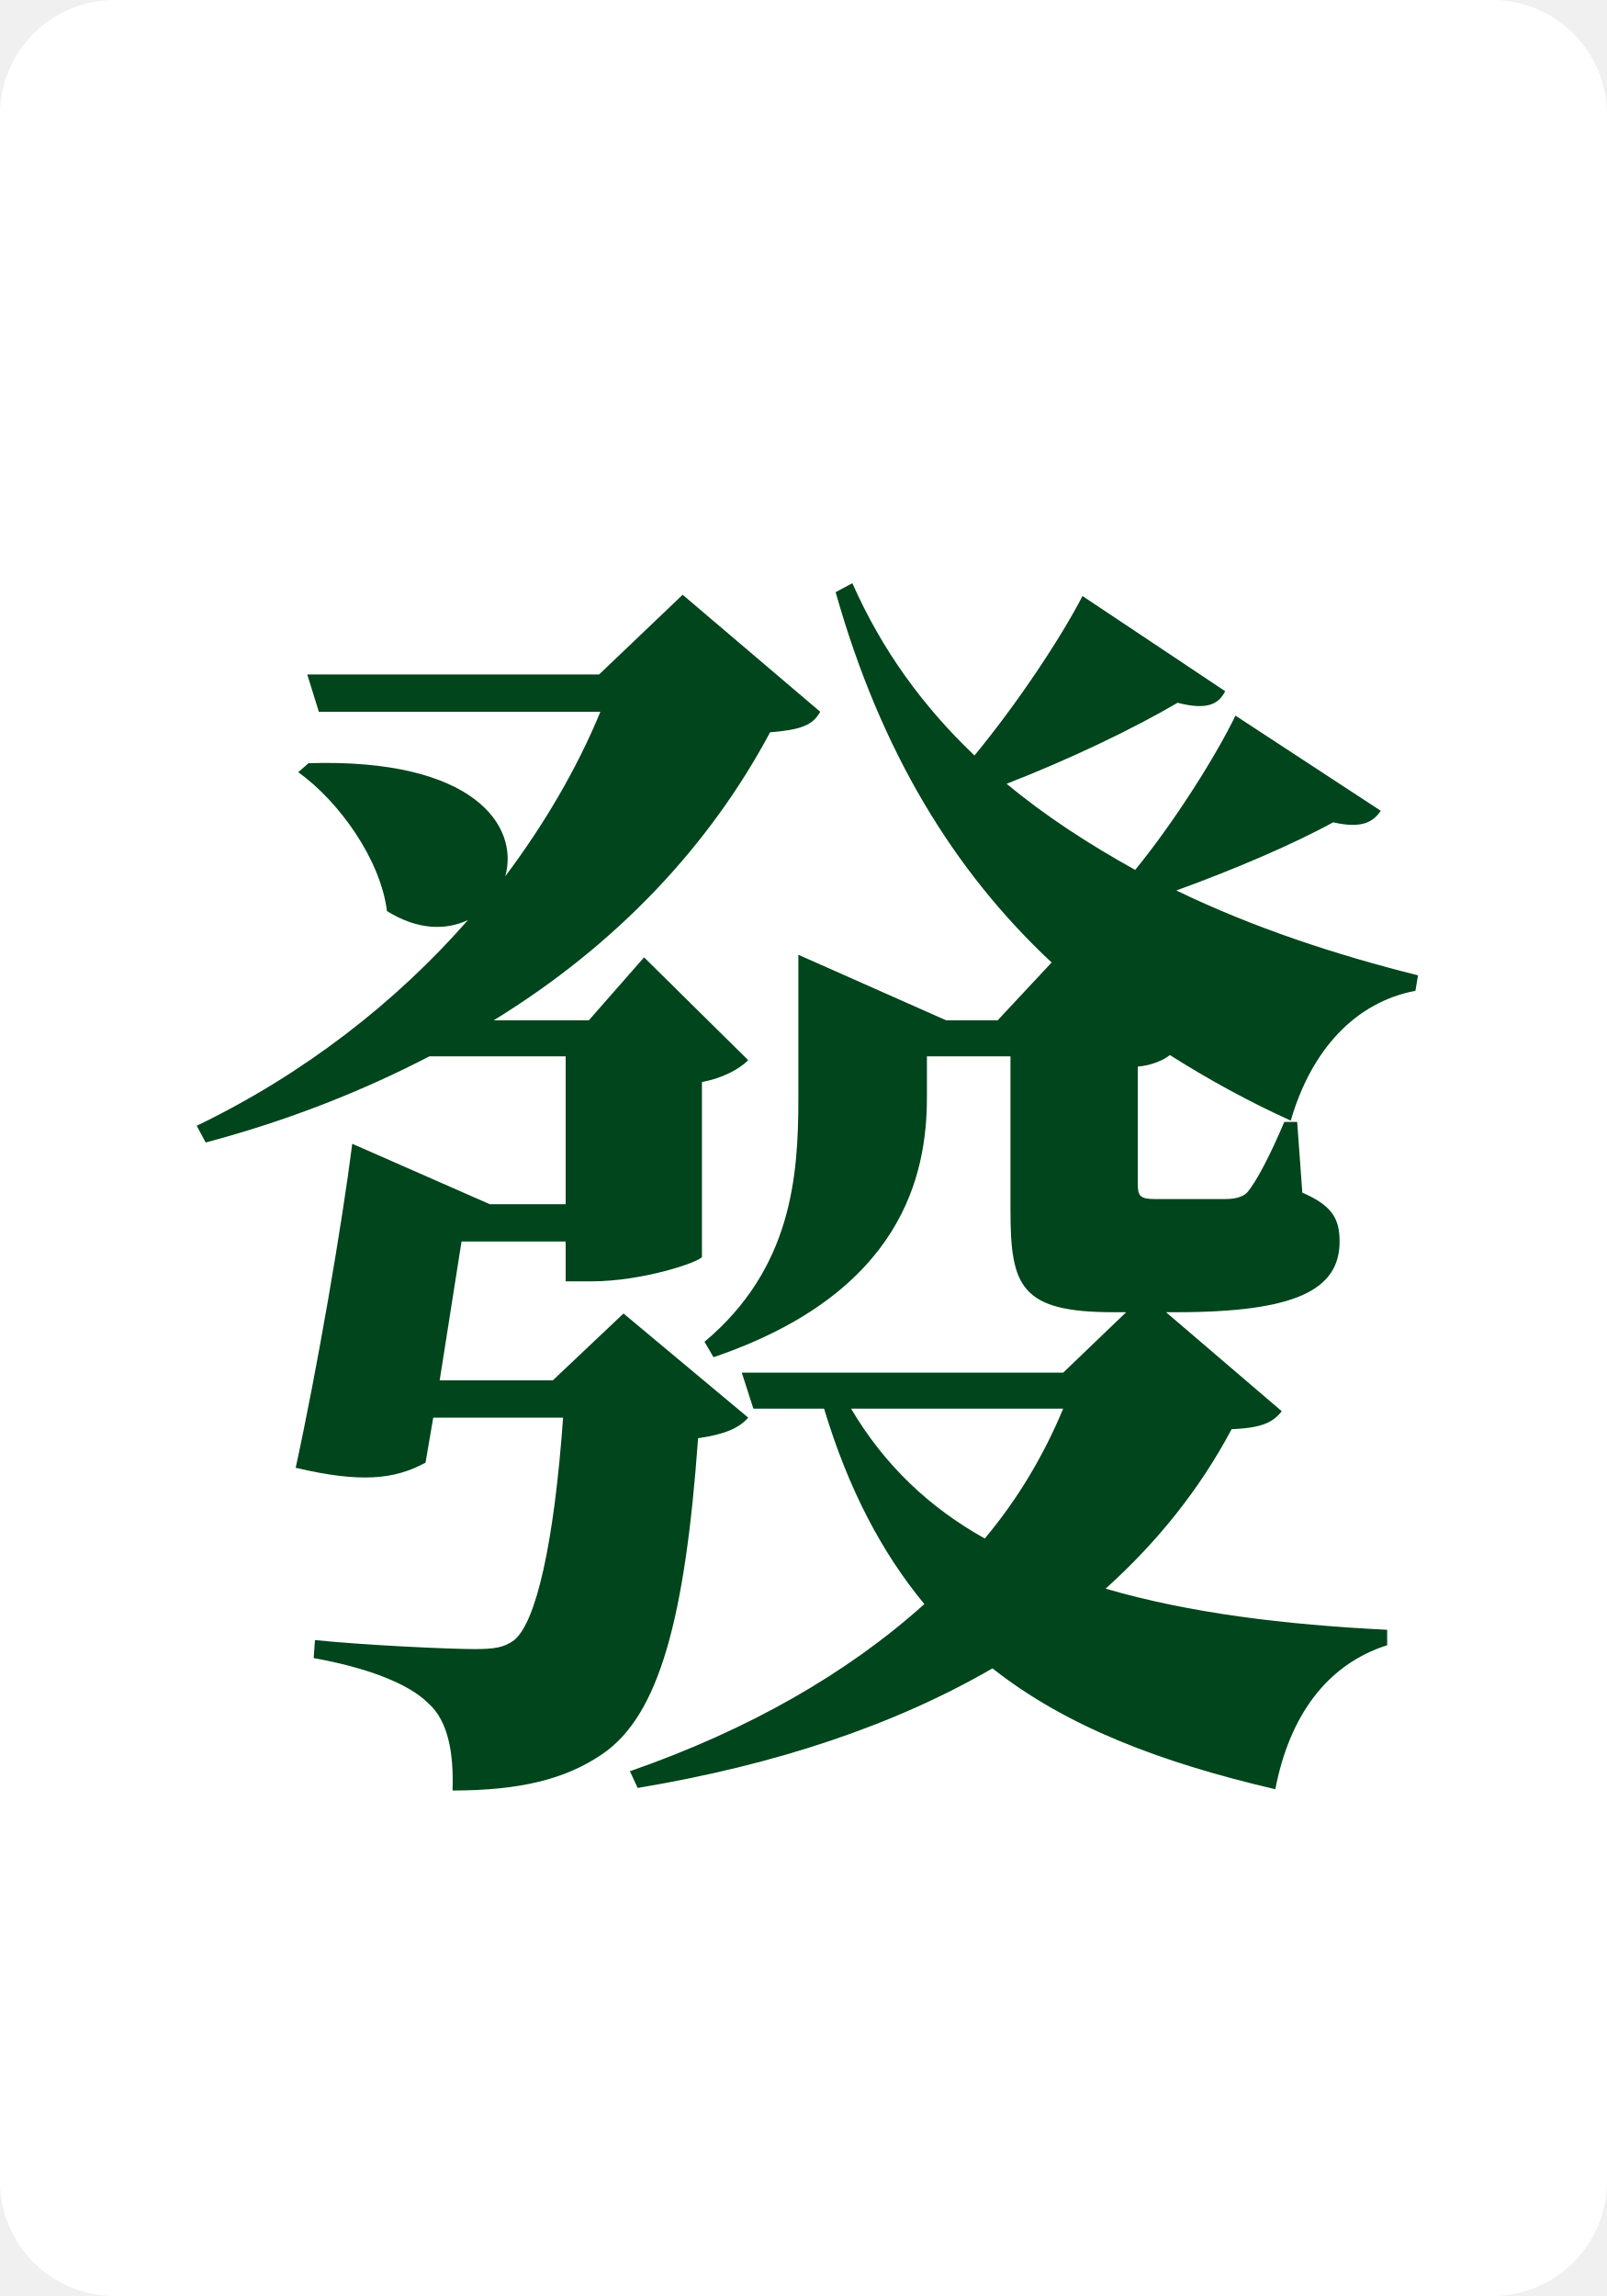
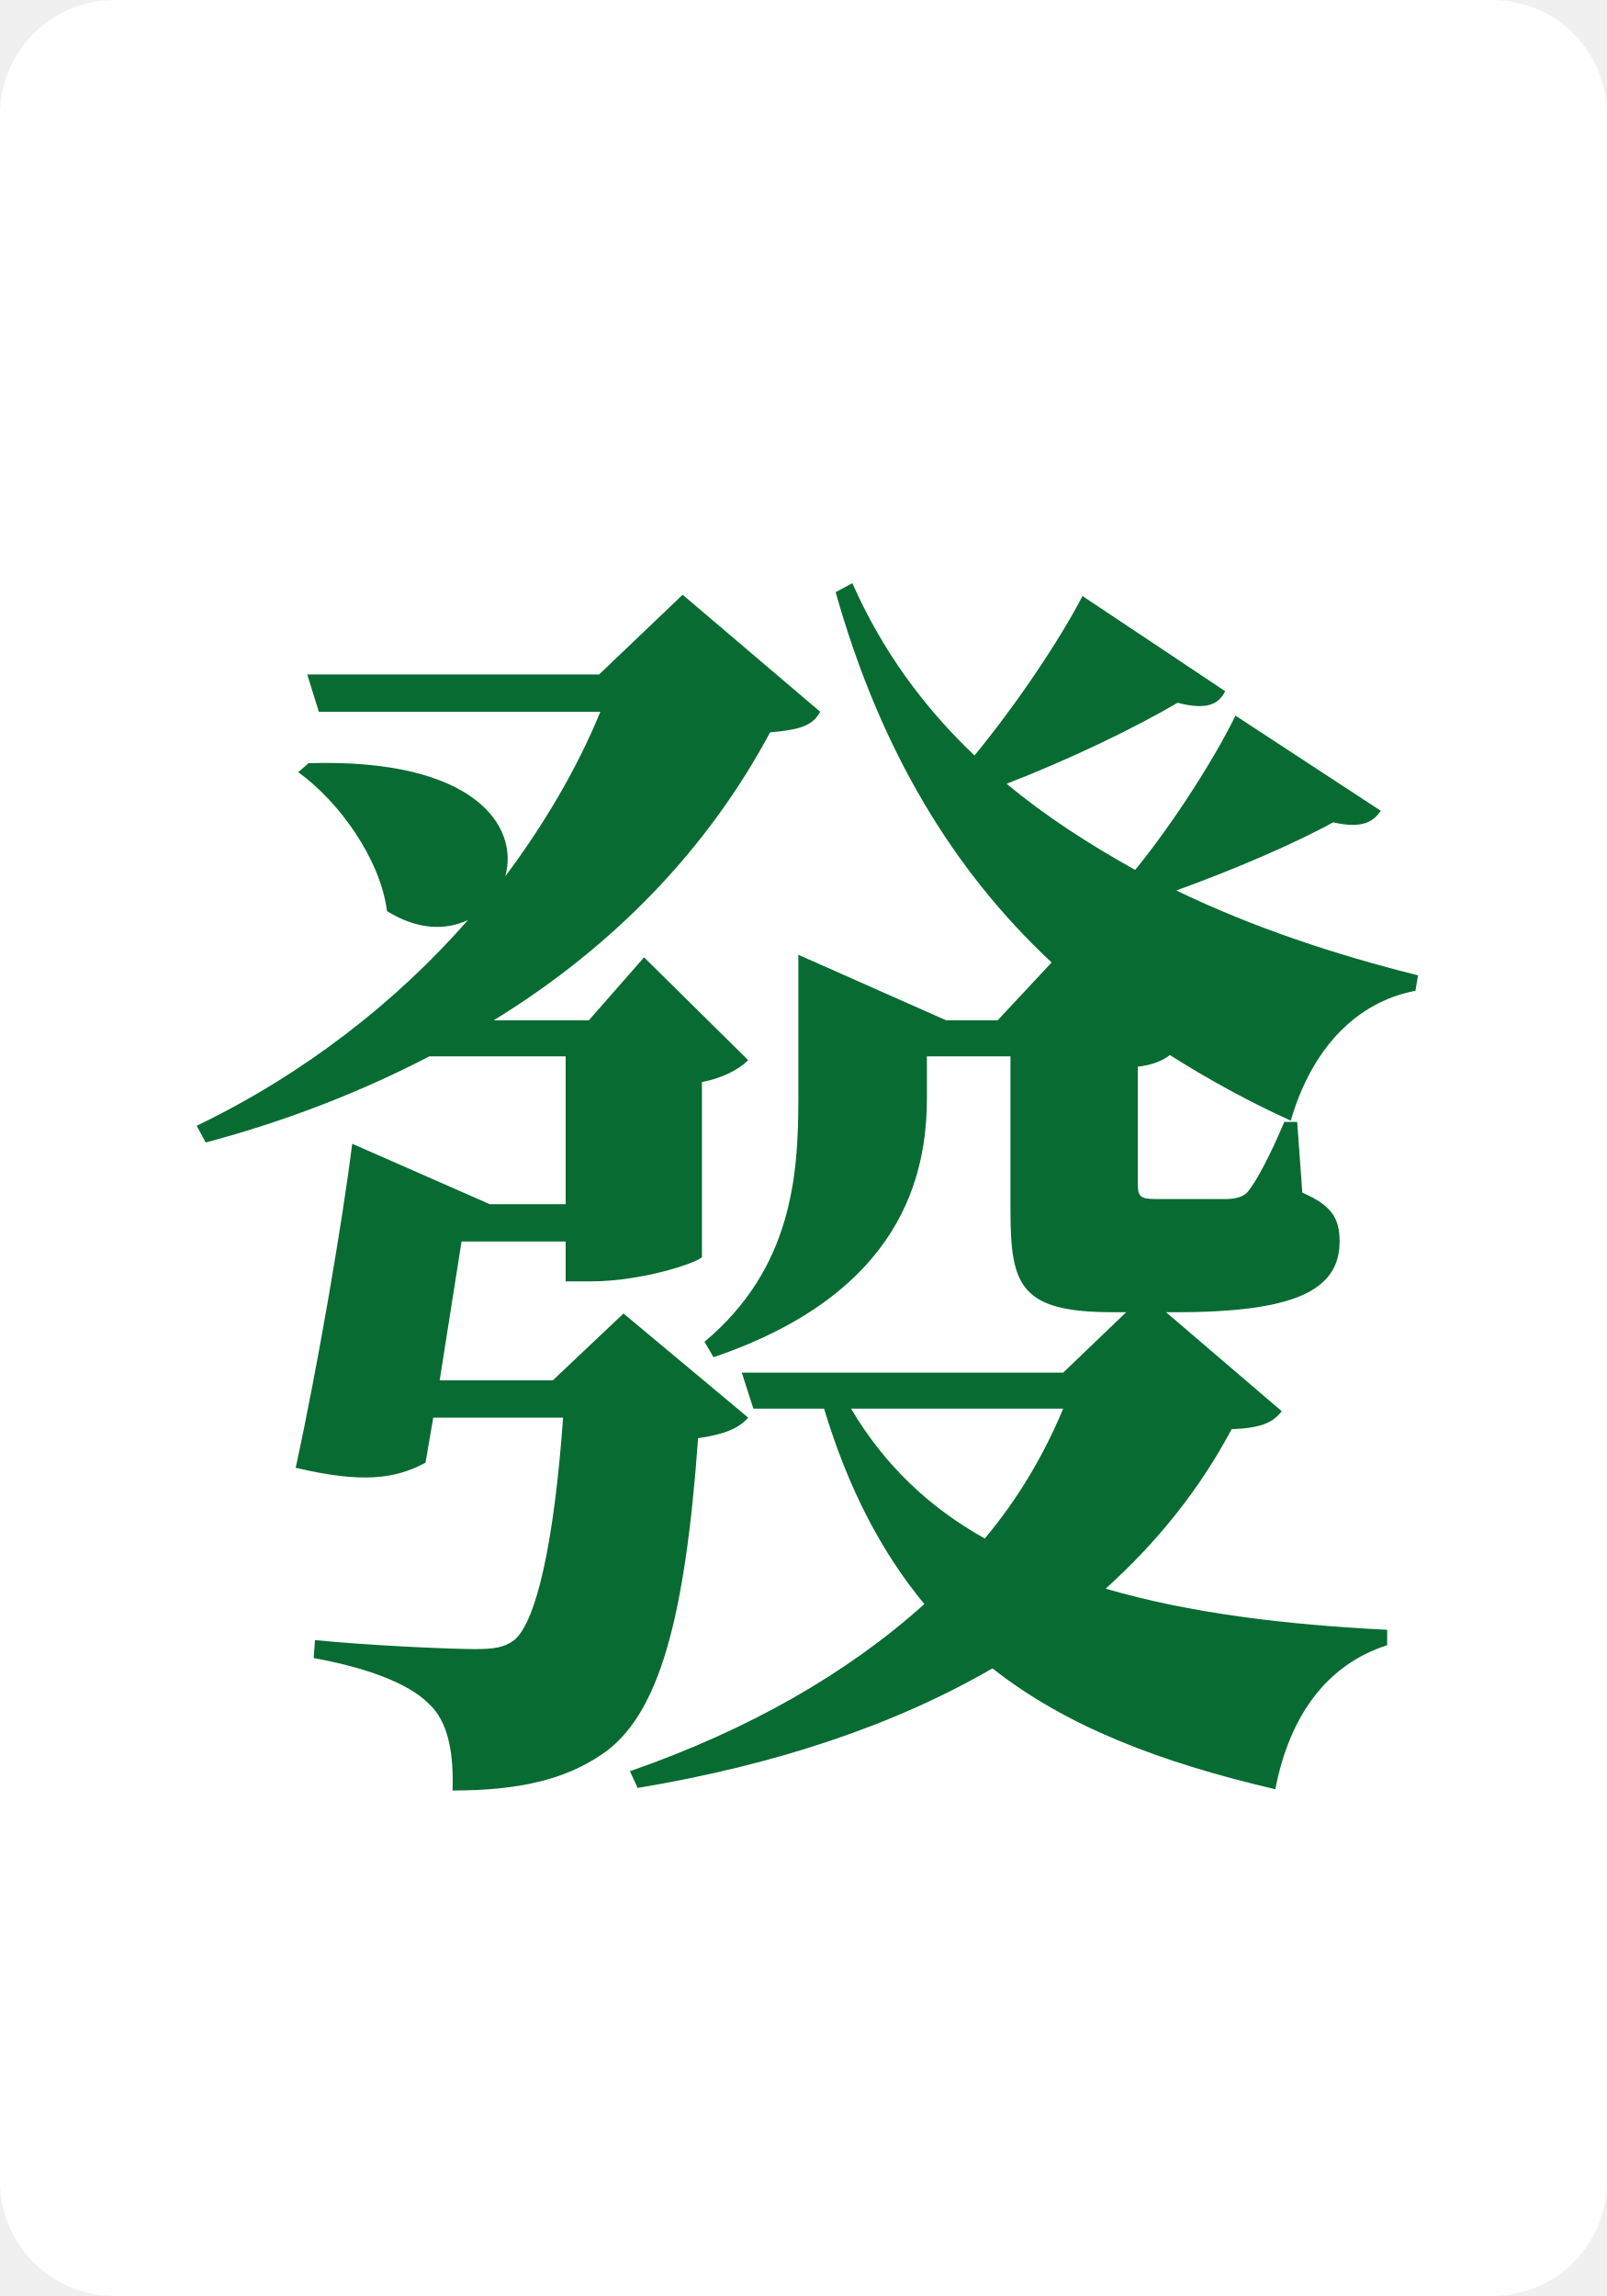
<svg xmlns="http://www.w3.org/2000/svg" viewBox="0 0 70 100">
  <rect width="70" height="100" rx="5" fill="#fff" />
-   <path fill="#00451b" transform="translate(7,73) scale(0.056,-0.056)" d="M115 710 107 703C139 680 171 635 176 595C200 580 222 580 239 588C183 524 111 468 28 428L35 415C99 432 157 455 209 482H315V367H256L149 414C141 351 122 240 105 162C156 150 182 153 206 166L212 201H313C306 103 292 42 275 28C267 22 259 21 244 21C224 21 159 24 120 28L119 14C158 7 192 -5 208 -21C224 -35 228 -61 227 -89C280 -89 315 -80 343 -61C388 -31 408 46 418 185C439 188 450 193 457 201L360 282L305 230H217L234 338H315V307H335C375 307 419 322 421 326V462C437 465 450 472 457 479L376 559L333 510H259C355 569 427 646 474 734C497 736 507 739 513 750L406 841L341 779H114L123 750H342C324 706 298 662 268 622C279 661 244 714 115 710ZM496 510V449C496 389 491 317 423 260L430 248C577 298 596 390 596 450V482H661V362C661 303 669 283 741 283H751L702 236H452L461 208H516C535 145 561 96 594 56C534 2 457 -42 365 -74L371 -87C479 -69 571 -38 647 6C704 -39 777 -67 867 -88C878 -31 907 9 954 24V36C874 40 800 49 735 68C775 104 808 145 833 192C856 193 865 197 872 206L782 283H790C882 283 917 300 917 338C917 356 911 366 888 376L884 431H874C863 405 852 384 845 376C841 372 834 371 828 371C823 371 812 371 803 371H774C762 371 760 373 760 383V474C771 475 780 479 785 483C815 464 846 447 879 432C895 487 929 524 976 533L978 545C914 561 850 582 790 611C834 627 879 646 912 664C934 659 943 664 949 673L836 747C821 716 789 665 758 627C722 647 688 669 658 694C707 713 757 737 791 757C814 751 823 756 828 766L717 840C700 807 666 756 633 716C593 754 561 798 538 850L525 843C560 719 617 626 693 555L651 510H611L496 561ZM641 107C598 131 563 164 537 208H702C687 172 667 138 641 107Z" />
+   <path fill="#086b32" transform="translate(7,73) scale(0.056,-0.056)" d="M115 710 107 703C139 680 171 635 176 595C200 580 222 580 239 588C183 524 111 468 28 428L35 415C99 432 157 455 209 482H315V367H256L149 414C141 351 122 240 105 162C156 150 182 153 206 166L212 201H313C306 103 292 42 275 28C267 22 259 21 244 21C224 21 159 24 120 28L119 14C158 7 192 -5 208 -21C224 -35 228 -61 227 -89C280 -89 315 -80 343 -61C388 -31 408 46 418 185C439 188 450 193 457 201L360 282L305 230H217L234 338H315V307H335C375 307 419 322 421 326V462C437 465 450 472 457 479L376 559L333 510H259C355 569 427 646 474 734C497 736 507 739 513 750L406 841L341 779H114L123 750H342C324 706 298 662 268 622C279 661 244 714 115 710ZM496 510V449C496 389 491 317 423 260L430 248C577 298 596 390 596 450V482H661V362C661 303 669 283 741 283H751L702 236H452L461 208H516C535 145 561 96 594 56C534 2 457 -42 365 -74L371 -87C479 -69 571 -38 647 6C704 -39 777 -67 867 -88C878 -31 907 9 954 24V36C874 40 800 49 735 68C775 104 808 145 833 192C856 193 865 197 872 206L782 283H790C882 283 917 300 917 338C917 356 911 366 888 376L884 431H874C863 405 852 384 845 376C841 372 834 371 828 371C823 371 812 371 803 371H774C762 371 760 373 760 383V474C771 475 780 479 785 483C815 464 846 447 879 432C895 487 929 524 976 533L978 545C914 561 850 582 790 611C834 627 879 646 912 664C934 659 943 664 949 673L836 747C821 716 789 665 758 627C722 647 688 669 658 694C707 713 757 737 791 757C814 751 823 756 828 766L717 840C700 807 666 756 633 716C593 754 561 798 538 850L525 843C560 719 617 626 693 555L651 510H611L496 561ZM641 107C598 131 563 164 537 208H702C687 172 667 138 641 107Z" />
</svg>
